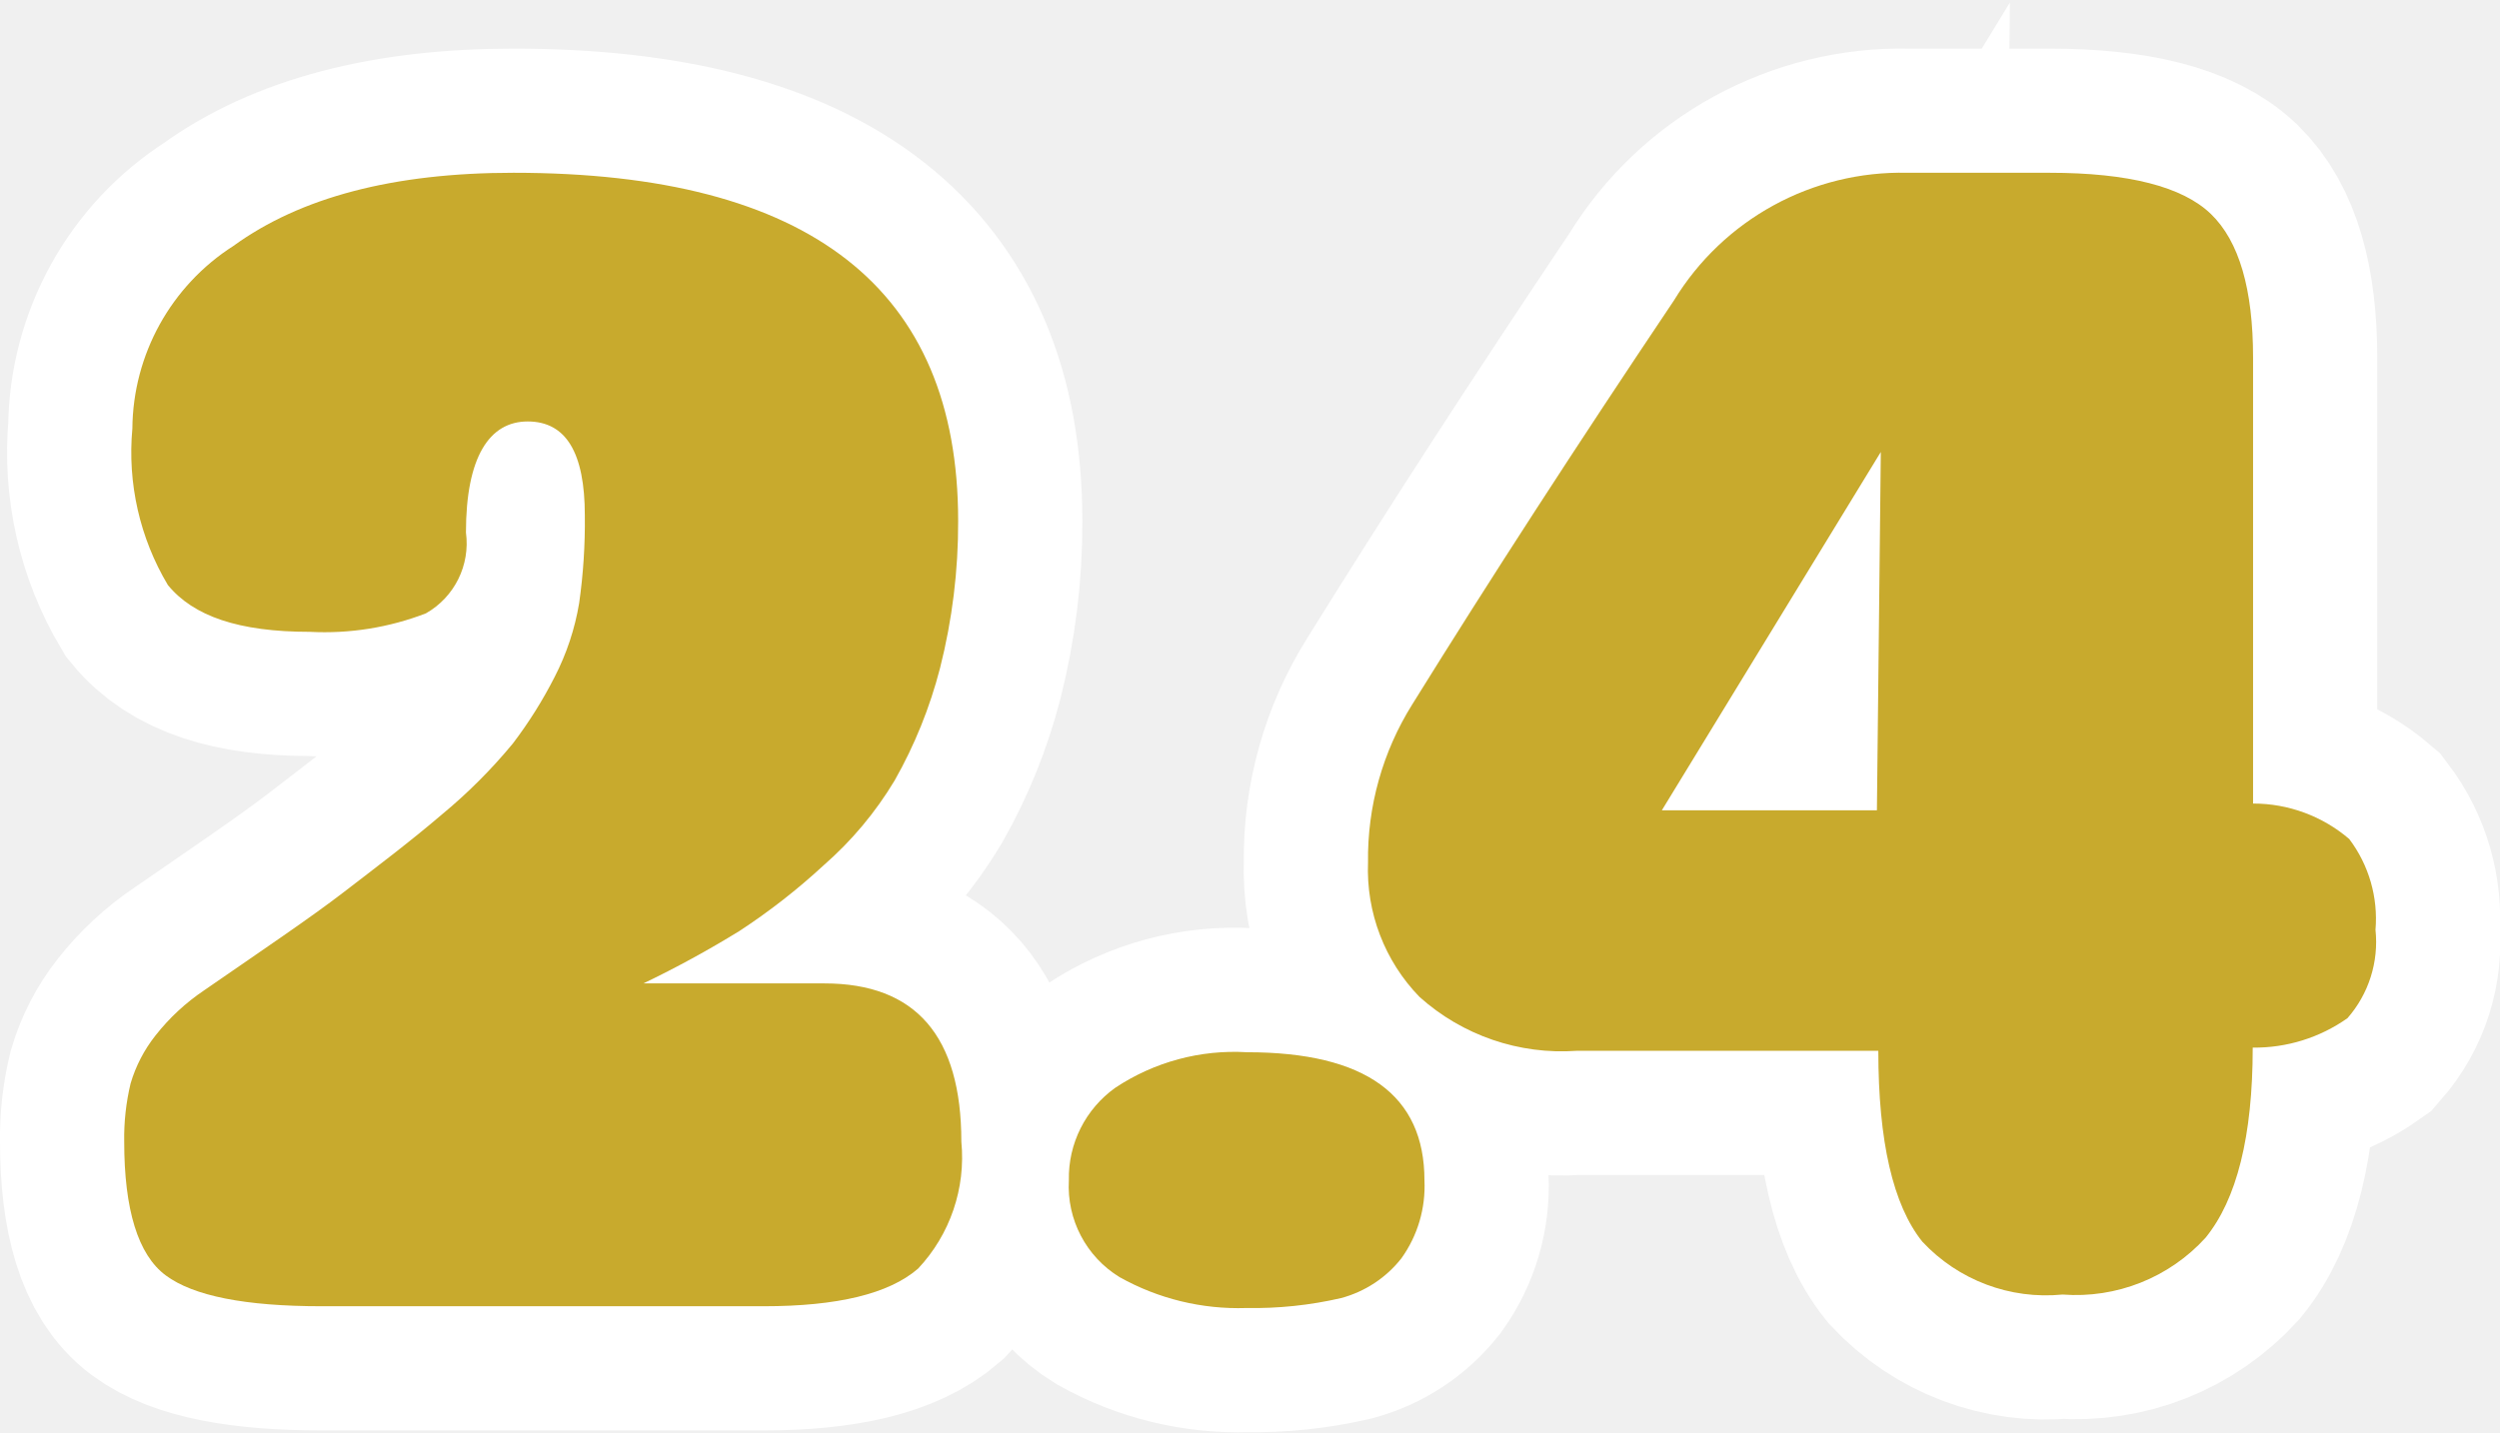
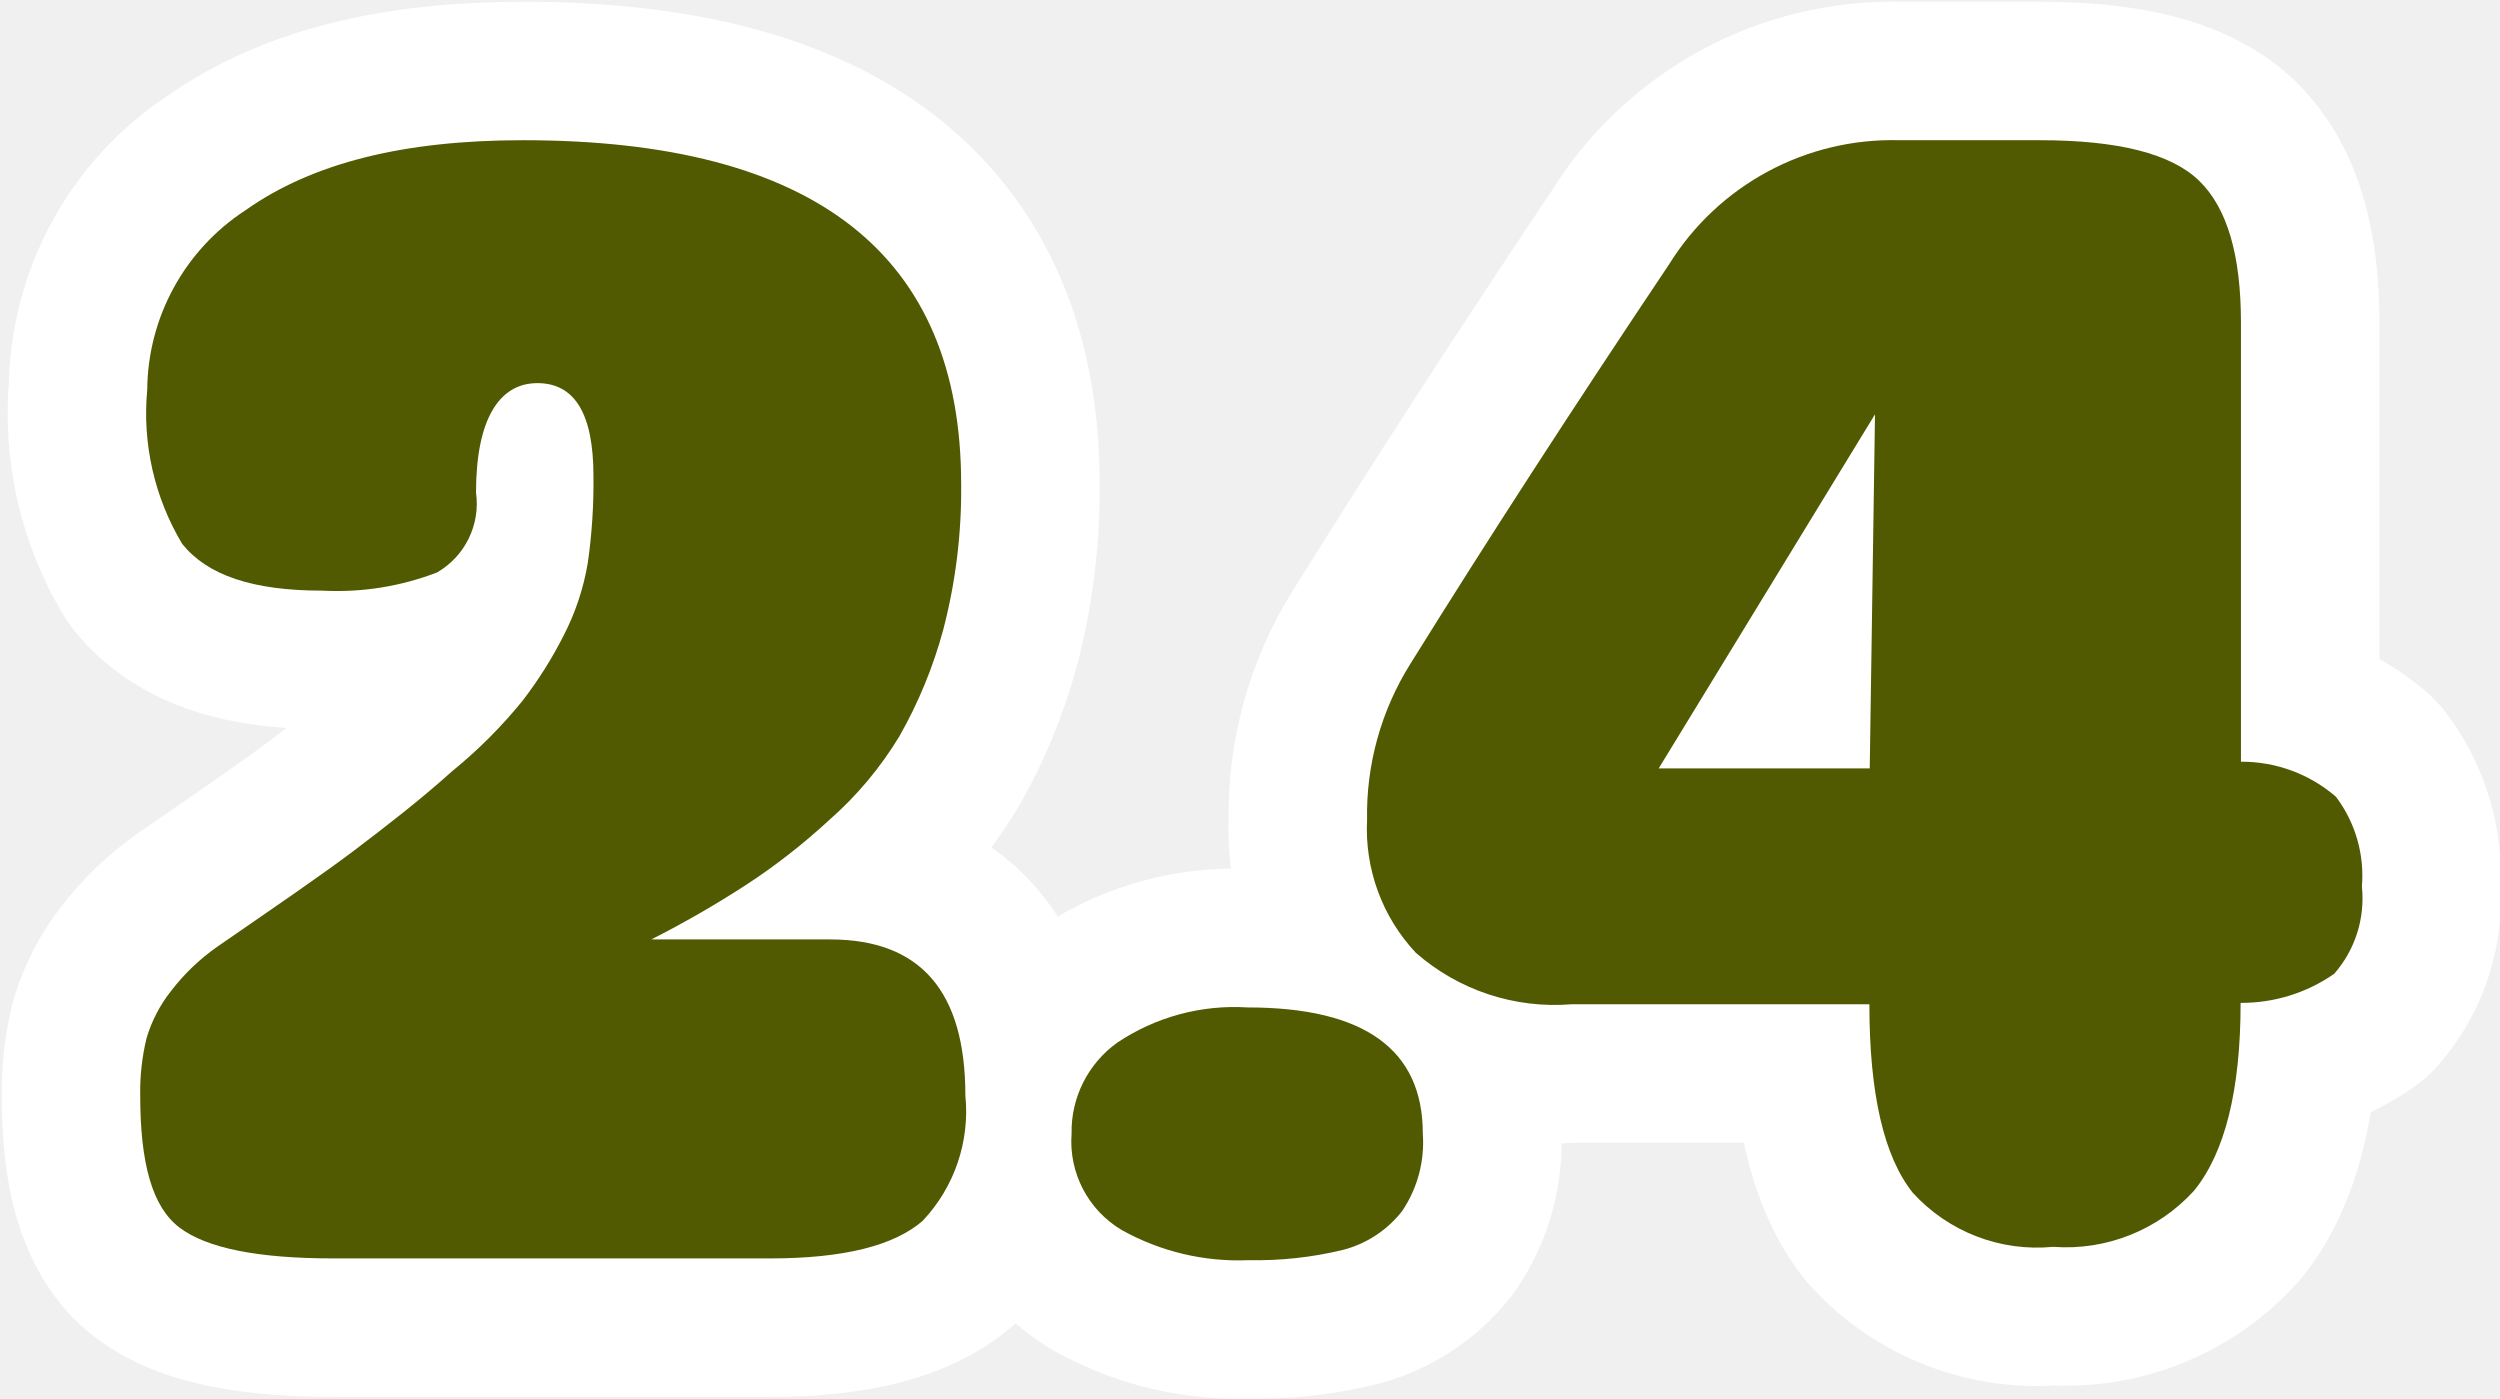
- <svg xmlns="http://www.w3.org/2000/svg" viewBox="0 0 70.42 40.37">
+ <svg xmlns="http://www.w3.org/2000/svg" viewBox="0 0 71.32 39.9">
  <defs>
-     <style>.cls-1{fill:none;stroke:#fff;stroke-width:7px;}.cls-2{fill:#c8aa2d;}</style>
+     <style>.cls-1{fill:none;stroke:#fff;stroke-linecap:round;stroke-linejoin:round;stroke-width:7.9px;}.cls-2{fill:#515901;}</style>
  </defs>
  <g id="Layer_2" data-name="Layer 2">
-     <g id="Layer_1-2" data-name="Layer 1">
-       <path class="cls-1" d="M18.13,27.72h5.1c2.58,0,3.86,1.49,3.86,4.46a4.58,4.58,0,0,1-1.22,3.58c-.82.71-2.27,1.06-4.35,1.06H9.06c-2.15,0-3.61-.29-4.39-.87S3.5,34.1,3.5,32.18a6.58,6.58,0,0,1,.18-1.64,4,4,0,0,1,.7-1.35,6,6,0,0,1,1.38-1.28c1.65-1.14,3-2.05,3.91-2.75s1.88-1.43,2.78-2.2a14.88,14.88,0,0,0,2-2,12.3,12.3,0,0,0,1.18-1.88A7.07,7.07,0,0,0,16.32,17a16.15,16.15,0,0,0,.16-2.47c0-1.77-.53-2.65-1.61-2.65s-1.74,1-1.74,3.13A2.27,2.27,0,0,1,12,17.29a7.94,7.94,0,0,1-3.27.52c-2,0-3.28-.44-4-1.32a7.3,7.3,0,0,1-1-4.41A6.17,6.17,0,0,1,6.58,6.93c1.89-1.37,4.51-2.06,7.89-2.06Q27,4.87,27,14.68a16.66,16.66,0,0,1-.51,4.15A13,13,0,0,1,25.21,22a10,10,0,0,1-2,2.39,18,18,0,0,1-2.37,1.85A29.34,29.34,0,0,1,18.13,27.72Z" />
-       <path class="cls-1" d="M30.12,33.27a3.12,3.12,0,0,1,1.31-2.61,6.06,6.06,0,0,1,3.71-1c3.34,0,5,1.21,5,3.61a3.49,3.49,0,0,1-.65,2.2,3.22,3.22,0,0,1-1.7,1.12,11,11,0,0,1-2.67.28A6.85,6.85,0,0,1,31.55,36,3,3,0,0,1,30.12,33.27Z" />
-       <path class="cls-1" d="M58.12,36.49A4.76,4.76,0,0,1,54.17,35q-1.24-1.55-1.24-5.38h-8.5A6,6,0,0,1,40,28.1a5.15,5.15,0,0,1-1.45-3.79,8.18,8.18,0,0,1,1.25-4.46q3.27-5.27,7.37-11.38a7.5,7.5,0,0,1,6.58-3.6l4,0c2.23,0,3.75.39,4.55,1.16s1.19,2.13,1.19,4.05V22.65a4.16,4.16,0,0,1,2.71,1,3.73,3.73,0,0,1,.74,2.56,3.26,3.26,0,0,1-.79,2.49,4.54,4.54,0,0,1-2.67.83c0,2.5-.45,4.28-1.33,5.36A4.94,4.94,0,0,1,58.12,36.49ZM52.89,22.84,53,12.74l-6.17,10.1Z" />
-       <path class="cls-2" d="M18.13,27.72h5.1c2.58,0,3.86,1.49,3.86,4.46a4.58,4.58,0,0,1-1.22,3.58c-.82.71-2.27,1.06-4.35,1.06H9.06c-2.15,0-3.61-.29-4.39-.87S3.5,34.1,3.5,32.18a6.58,6.58,0,0,1,.18-1.64,4,4,0,0,1,.7-1.35,6,6,0,0,1,1.38-1.28c1.65-1.14,3-2.05,3.91-2.75s1.88-1.43,2.78-2.2a14.88,14.88,0,0,0,2-2,12.3,12.3,0,0,0,1.18-1.88A7.07,7.07,0,0,0,16.32,17a16.15,16.15,0,0,0,.16-2.47c0-1.77-.53-2.65-1.61-2.65s-1.74,1-1.74,3.13A2.27,2.27,0,0,1,12,17.29a7.94,7.94,0,0,1-3.27.52c-2,0-3.28-.44-4-1.32a7.3,7.3,0,0,1-1-4.41A6.17,6.17,0,0,1,6.58,6.93c1.89-1.37,4.51-2.06,7.89-2.06Q27,4.87,27,14.68a16.66,16.66,0,0,1-.51,4.15A13,13,0,0,1,25.21,22a10,10,0,0,1-2,2.39,18,18,0,0,1-2.37,1.85A29.34,29.34,0,0,1,18.13,27.72Z" />
-       <path class="cls-2" d="M30.12,33.27a3.12,3.12,0,0,1,1.31-2.61,6.06,6.06,0,0,1,3.71-1c3.34,0,5,1.21,5,3.61a3.49,3.49,0,0,1-.65,2.2,3.22,3.22,0,0,1-1.7,1.12,11,11,0,0,1-2.67.28A6.85,6.85,0,0,1,31.55,36,3,3,0,0,1,30.12,33.27Z" />
-       <path class="cls-2" d="M58.12,36.49A4.76,4.76,0,0,1,54.17,35q-1.24-1.55-1.24-5.38h-8.5A6,6,0,0,1,40,28.1a5.15,5.15,0,0,1-1.45-3.79,8.18,8.18,0,0,1,1.25-4.46q3.27-5.27,7.37-11.38a7.5,7.5,0,0,1,6.58-3.6l4,0c2.23,0,3.75.39,4.55,1.16s1.19,2.13,1.19,4.05V22.65a4.16,4.16,0,0,1,2.71,1,3.73,3.73,0,0,1,.74,2.56,3.26,3.26,0,0,1-.79,2.49,4.54,4.54,0,0,1-2.67.83c0,2.5-.45,4.28-1.33,5.36A4.94,4.94,0,0,1,58.12,36.49ZM52.89,22.84,53,12.74l-6.17,10.1Z" />
+     <g id="barra_lateral_derecha" data-name="barra lateral derecha">
+       <path class="cls-1" d="M18.58,26.8h5.1c2.58,0,3.86,1.48,3.86,4.45a4.55,4.55,0,0,1-1.22,3.58c-.82.71-2.26,1.07-4.35,1.07H9.51c-2.15,0-3.61-.29-4.39-.88S4,33.18,4,31.25a6.49,6.49,0,0,1,.18-1.63,4,4,0,0,1,.7-1.35A6,6,0,0,1,6.21,27c1.65-1.14,3-2.06,3.91-2.75S12,22.81,12.9,22a13.79,13.79,0,0,0,2-2,11.72,11.72,0,0,0,1.18-1.87,7.07,7.07,0,0,0,.69-2.08,16.15,16.15,0,0,0,.16-2.47c0-1.77-.53-2.65-1.6-2.65s-1.75,1-1.75,3.12a2.27,2.27,0,0,1-1.11,2.28,7.94,7.94,0,0,1-3.27.52c-2,0-3.28-.44-4-1.33a7.25,7.25,0,0,1-1-4.4A6.17,6.17,0,0,1,7,6C8.92,4.64,11.54,4,14.92,4q12.5,0,12.5,9.81a15.78,15.78,0,0,1-.51,4.15A13,13,0,0,1,25.66,21a10.17,10.17,0,0,1-2,2.39,18,18,0,0,1-2.37,1.85A29.34,29.34,0,0,1,18.58,26.8Z" />
+       <path class="cls-1" d="M30.57,32.34a3.12,3.12,0,0,1,1.31-2.6,6,6,0,0,1,3.71-1q5,0,5,3.6A3.5,3.5,0,0,1,40,34.55a3.14,3.14,0,0,1-1.7,1.11,10.51,10.51,0,0,1-2.67.29A6.83,6.83,0,0,1,32,35.09,2.94,2.94,0,0,1,30.57,32.34Z" />
+       <path class="cls-1" d="M58.57,35.57a4.79,4.79,0,0,1-4-1.54q-1.24-1.55-1.24-5.38h-8.5a6,6,0,0,1-4.44-1.47A5.16,5.16,0,0,1,39,23.39a8.09,8.09,0,0,1,1.24-4.46q3.27-5.26,7.37-11.38A7.5,7.5,0,0,1,54.19,4l4,0c2.23,0,3.75.38,4.55,1.16s1.19,2.12,1.19,4.05V21.73a4.11,4.11,0,0,1,2.71,1,3.73,3.73,0,0,1,.74,2.56,3.26,3.26,0,0,1-.79,2.49,4.62,4.62,0,0,1-2.67.83c0,2.5-.45,4.28-1.33,5.36A4.94,4.94,0,0,1,58.57,35.57ZM53.34,21.92l.15-10.1-6.17,10.1Z" />
+       <path class="cls-2" d="M18.58,26.8h5.1c2.58,0,3.86,1.48,3.86,4.45a4.55,4.55,0,0,1-1.22,3.58c-.82.71-2.26,1.07-4.35,1.07H9.51c-2.15,0-3.61-.29-4.39-.88S4,33.18,4,31.25a6.49,6.49,0,0,1,.18-1.63,4,4,0,0,1,.7-1.35A6,6,0,0,1,6.21,27c1.65-1.14,3-2.06,3.91-2.75S12,22.81,12.9,22a13.79,13.79,0,0,0,2-2,11.72,11.72,0,0,0,1.18-1.87,7.07,7.07,0,0,0,.69-2.08,16.15,16.15,0,0,0,.16-2.47c0-1.77-.53-2.65-1.6-2.65s-1.75,1-1.75,3.12a2.27,2.27,0,0,1-1.11,2.28,7.94,7.94,0,0,1-3.27.52c-2,0-3.28-.44-4-1.33a7.25,7.25,0,0,1-1-4.4A6.17,6.17,0,0,1,7,6C8.92,4.64,11.54,4,14.92,4q12.5,0,12.5,9.81a15.78,15.78,0,0,1-.51,4.15A13,13,0,0,1,25.66,21a10.17,10.17,0,0,1-2,2.39,18,18,0,0,1-2.37,1.85A29.34,29.34,0,0,1,18.58,26.8Z" />
+       <path class="cls-2" d="M30.57,32.34a3.12,3.12,0,0,1,1.31-2.6,6,6,0,0,1,3.71-1q5,0,5,3.6A3.5,3.5,0,0,1,40,34.55a3.14,3.14,0,0,1-1.7,1.11,10.51,10.51,0,0,1-2.67.29A6.83,6.83,0,0,1,32,35.09,2.94,2.94,0,0,1,30.57,32.34Z" />
+       <path class="cls-2" d="M58.57,35.57a4.79,4.79,0,0,1-4-1.54q-1.24-1.55-1.24-5.38h-8.5a6,6,0,0,1-4.44-1.47A5.16,5.16,0,0,1,39,23.39a8.09,8.09,0,0,1,1.24-4.46q3.27-5.26,7.37-11.38A7.5,7.5,0,0,1,54.19,4l4,0c2.23,0,3.75.38,4.55,1.16s1.19,2.12,1.19,4.05V21.73a4.11,4.11,0,0,1,2.71,1,3.73,3.73,0,0,1,.74,2.56,3.26,3.26,0,0,1-.79,2.49,4.62,4.62,0,0,1-2.67.83c0,2.5-.45,4.28-1.33,5.36A4.94,4.94,0,0,1,58.57,35.57ZM53.34,21.92l.15-10.1-6.17,10.1Z" />
    </g>
  </g>
</svg>
